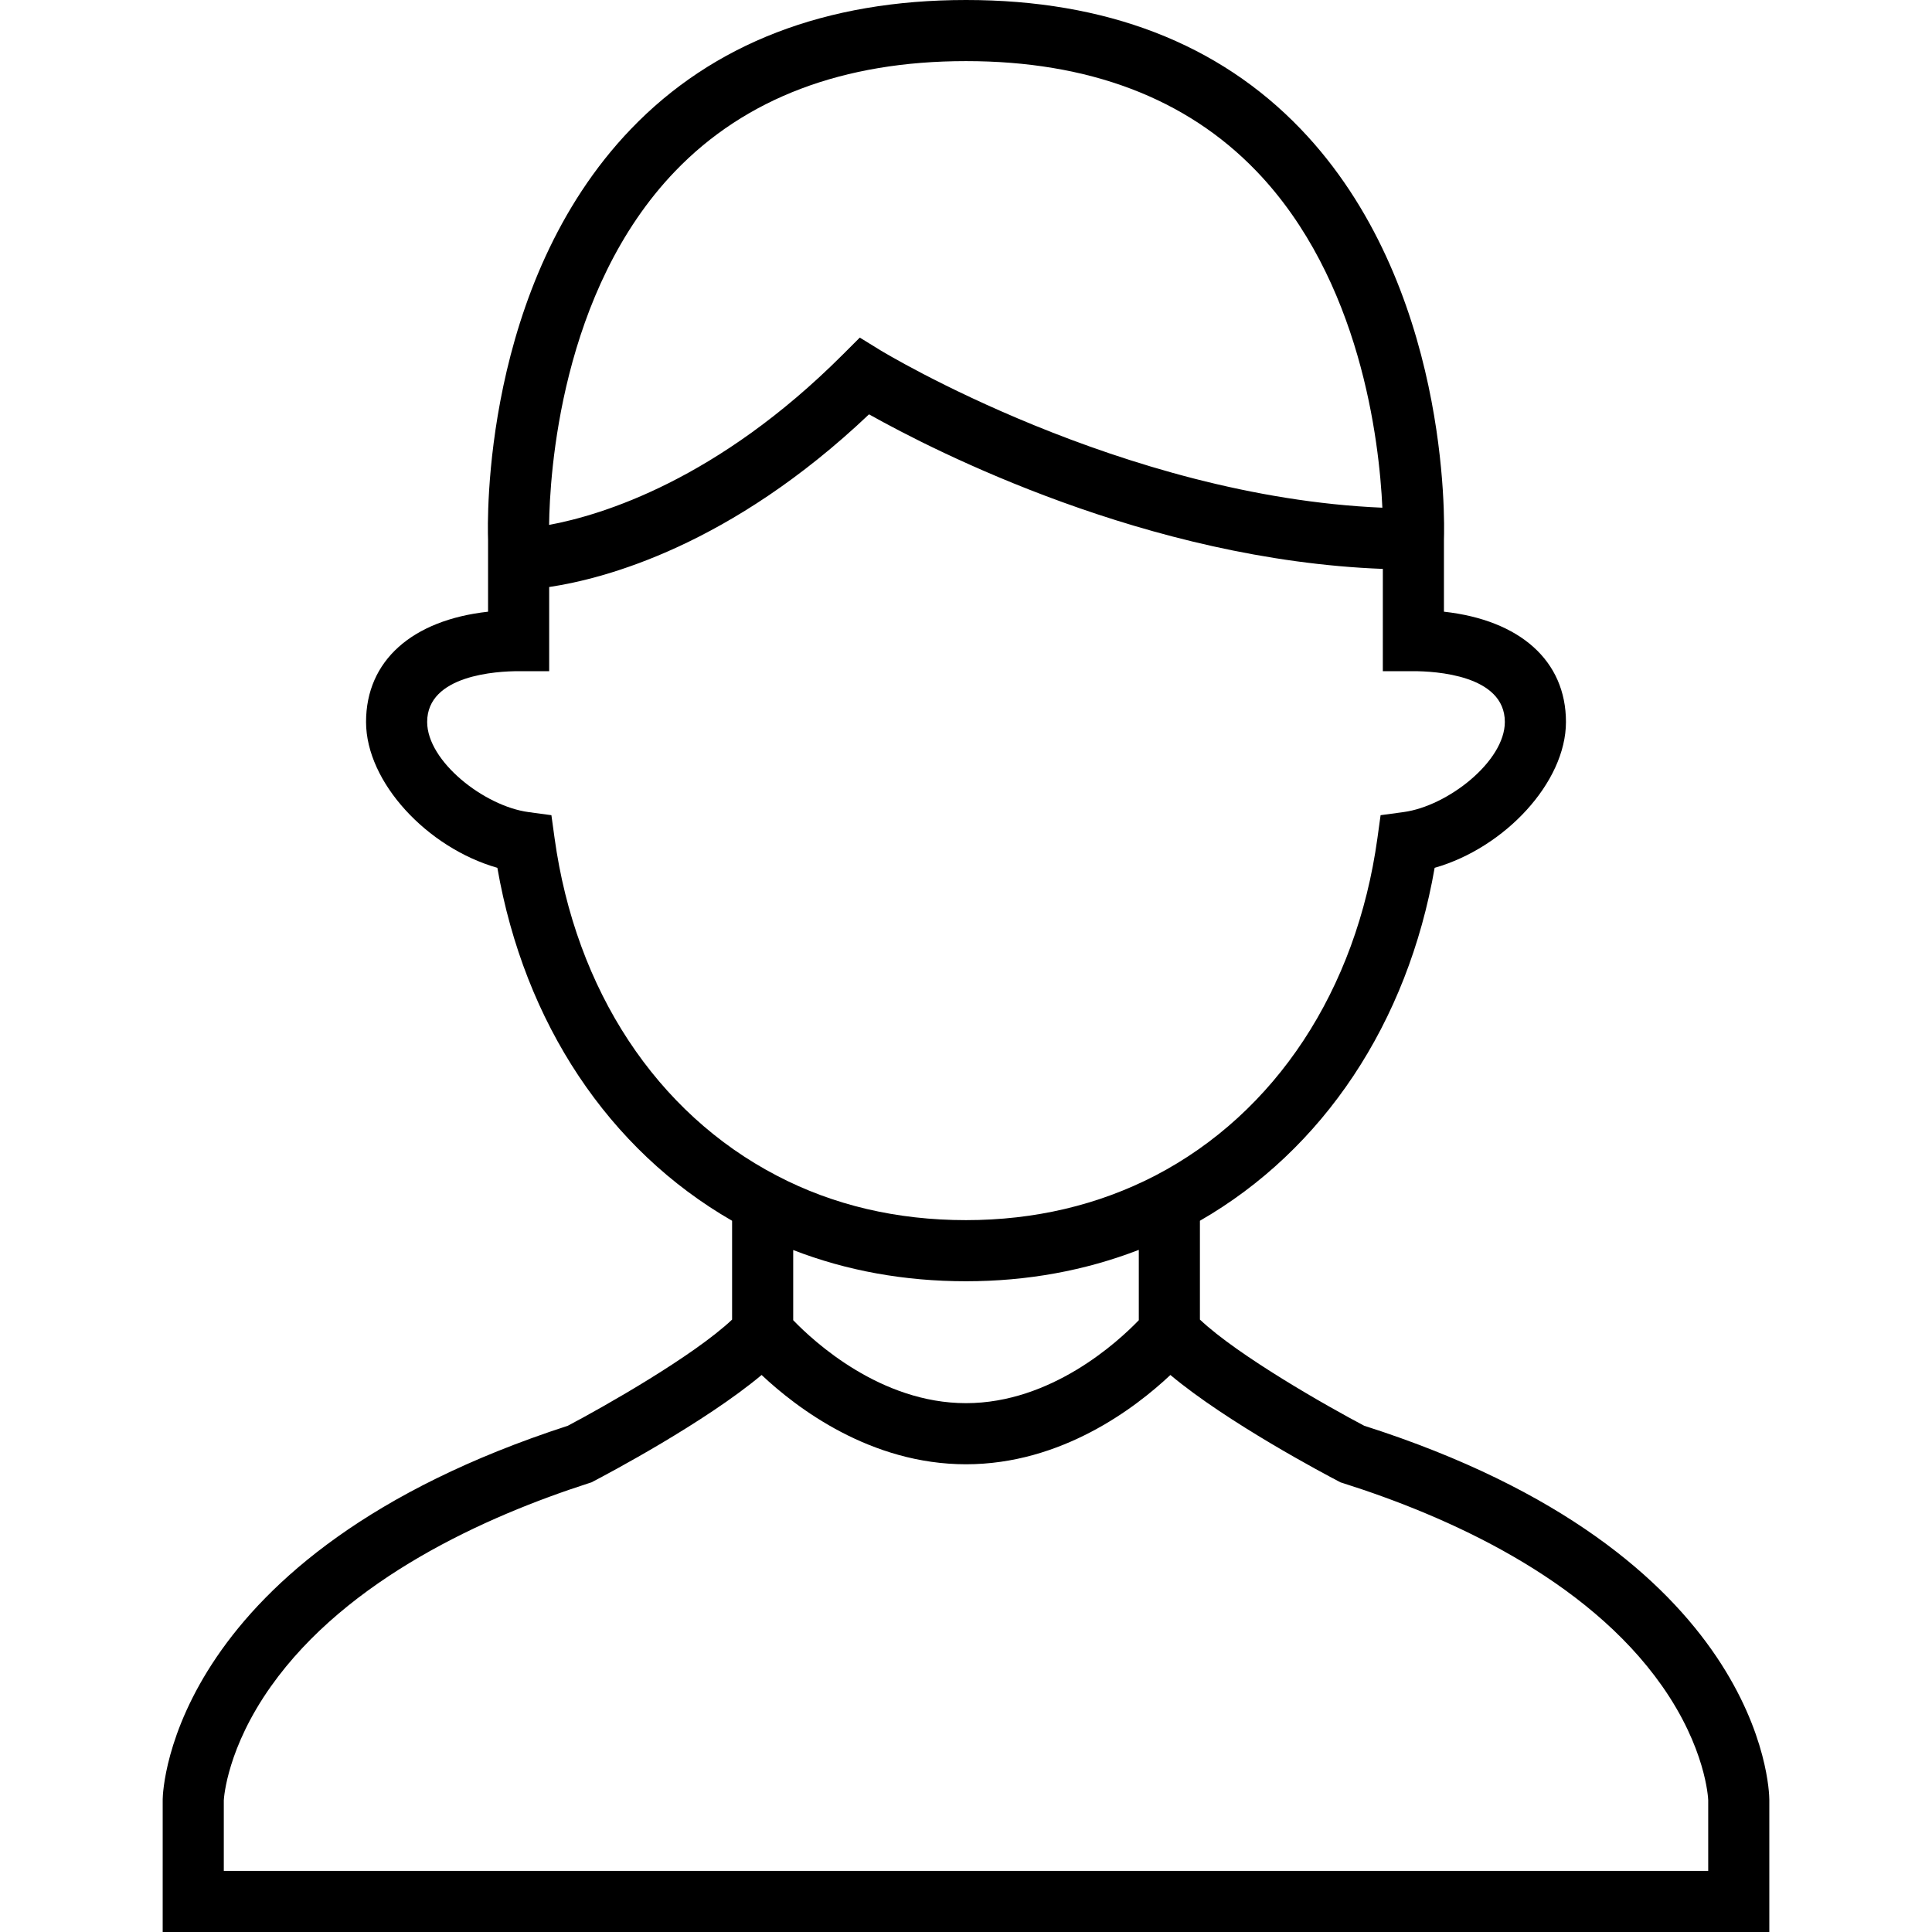
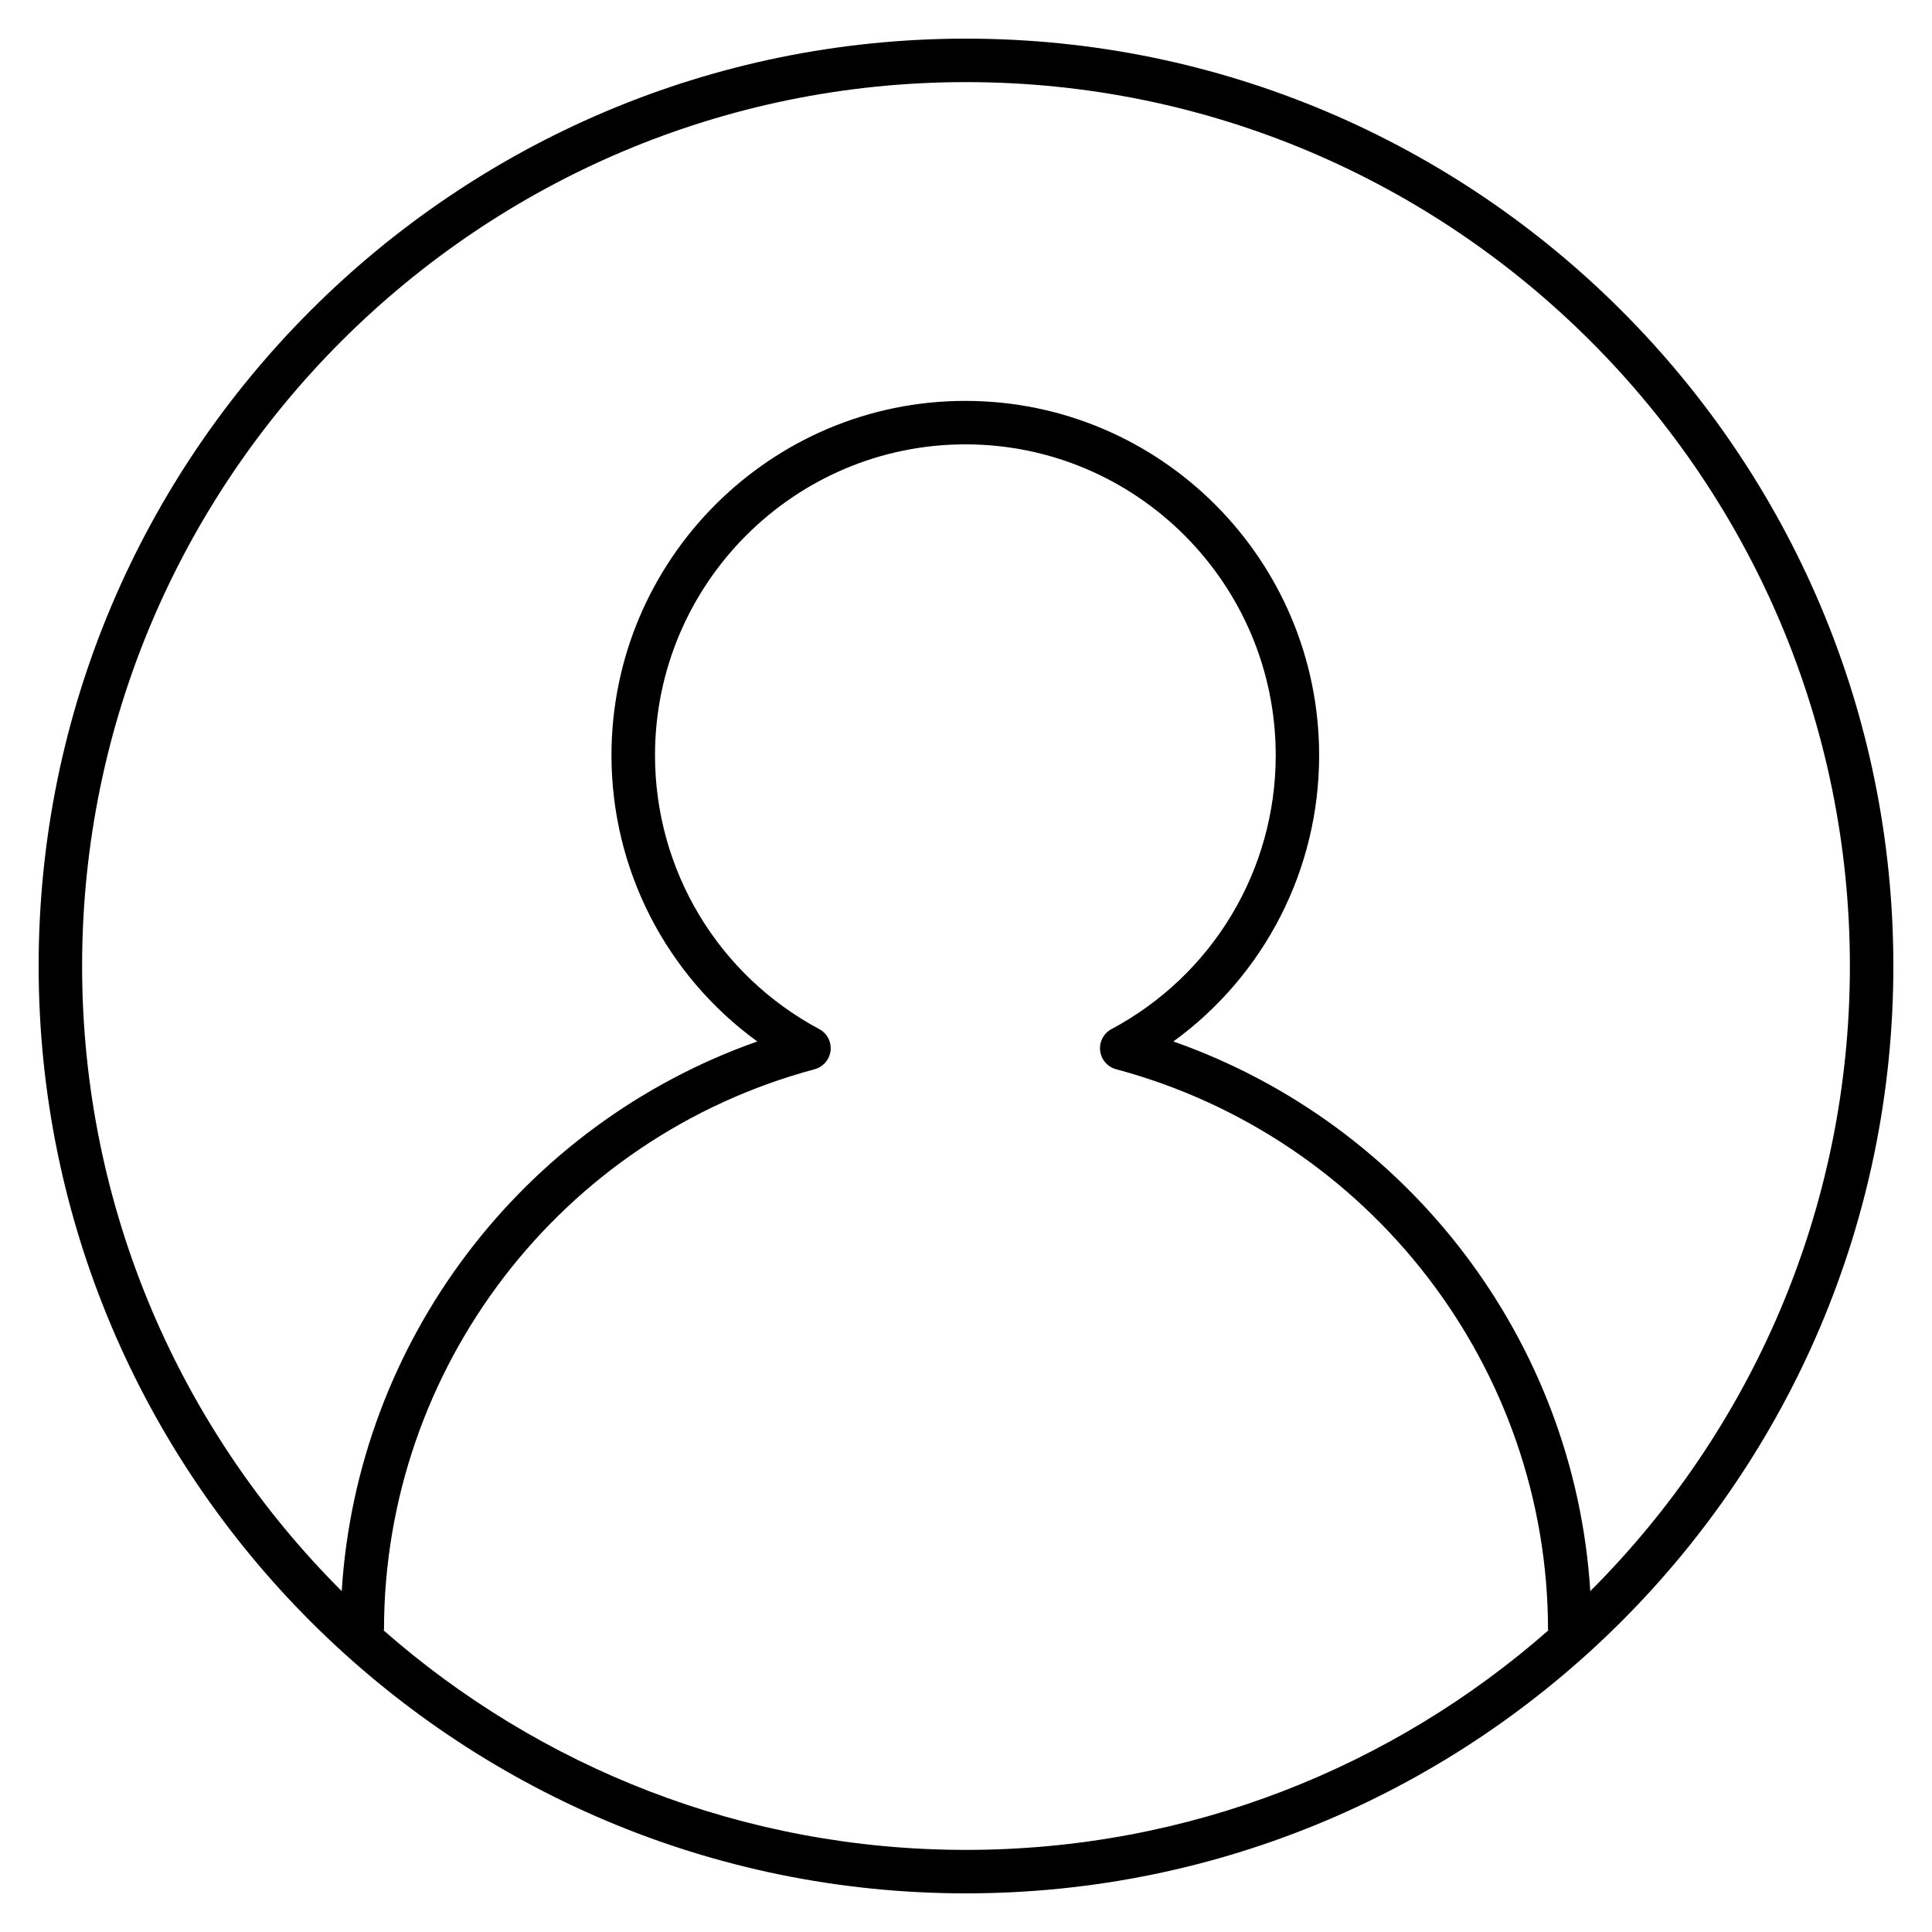
- <svg xmlns="http://www.w3.org/2000/svg" version="1.1" id="Layer_1" x="0px" y="0px" viewBox="0 0 512.001 512.001" style="enable-background:new 0 0 512.001 512.001;" xml:space="preserve">
-   <g>
-     <g>
-       <path d="M361.527,377.839c-9.625-5.068-33.318-18.49-43.536-28.135v-26.191c32.68-18.787,55.045-52.405,62.206-93.531    c18.607-5.311,34.799-22.685,34.799-38.652c0-16.221-12.185-26.993-32.335-29.225v-19.129    c0.158-4.579,1.563-67.652-37.994-108.823C322.893,11.49,293.062,0,256.002,0c-37.158,0-67.044,11.514-88.826,34.221    c-39.48,41.157-38.001,104.123-37.834,108.761v19.124c-20.151,2.232-32.335,13.004-32.335,29.225    c0,15.967,16.194,33.339,34.799,38.652c7.162,41.134,29.534,74.756,62.206,93.533v26.19c-10.217,9.641-33.937,23.08-43.554,28.145    C45.396,411.942,43.158,474.186,43.115,476.824l-0.001,35.177h425.773v-35.089C468.873,474.256,467.32,411.619,361.527,377.839z     M178.932,45.36c18.605-19.352,44.535-29.164,77.07-29.164c32.442,0,58.322,9.793,76.918,29.107    c27.707,28.774,32.611,71.659,33.422,89.244c-69.062-2.924-132.388-41.328-133.041-41.729l-5.447-3.353l-4.523,4.523    c-33.19,33.19-63.757,42.509-77.815,45.119C145.681,125.901,148.435,77.083,178.932,45.36z M146.97,222.127l-0.841-6.092    l-6.094-0.826c-11.717-1.587-26.833-13.452-26.833-23.879c0-12.488,18.552-13.459,24.237-13.459h8.098v-22.304    c14.834-2.216,48.104-10.995,84.763-45.763c17.497,9.814,73.821,38.598,136.169,40.961l-0.005,27.105h8.098    c5.686,0,24.237,0.971,24.237,13.459c0,10.427-15.116,22.292-26.833,23.879l-6.094,0.826l-0.841,6.092    c-5.559,40.254-27.019,72.846-58.86,89.411c-15.155,7.839-32.034,11.813-50.171,11.813c-18.337,0-35.203-3.968-50.155-11.805    C173.989,294.972,152.529,262.38,146.97,222.127z M210.208,331.273c14.14,5.487,29.485,8.273,45.794,8.273    c16.181,0,31.523-2.8,45.794-8.317v18.639c-5.573,5.783-23.205,21.985-45.794,21.985s-40.222-16.203-45.794-21.985V331.273z     M59.31,495.804v-18.698c0.052-0.948,0.975-13.941,12.483-30.19c20.263-28.612,57.024-45.086,84.297-53.867l0.654-0.211    l0.61-0.319c3.354-1.751,29.402-15.506,44.481-28.135c9.324,8.777,28.869,23.665,54.166,23.665    c25.296,0,44.842-14.888,54.166-23.665c15.08,12.629,41.127,26.385,44.481,28.135l0.627,0.328l0.675,0.214    c27.435,8.691,64.363,25.063,84.49,53.707c11.562,16.453,12.227,29.612,12.253,30.278v18.757H59.31z" />
-     </g>
-   </g>
-   <g>
- </g>
-   <g>
- </g>
-   <g>
- </g>
-   <g>
- </g>
-   <g>
- </g>
-   <g>
- </g>
-   <g>
- </g>
-   <g>
- </g>
-   <g>
- </g>
-   <g>
- </g>
-   <g>
- </g>
-   <g>
- </g>
-   <g>
- </g>
-   <g>
- </g>
-   <g>
- </g>
+ <svg xmlns="http://www.w3.org/2000/svg" version="1.1" id="Layer_1" x="0px" y="0px" viewBox="0 0 32 32" style="enable-background:new 0 0 32 32;" xml:space="preserve">
+   <path id="user--profile_1_" d="M16,31.36C7.53,31.36,0.64,24.47,0.64,16S7.53,0.64,16,0.64S31.36,7.53,31.36,16  S24.47,31.36,16,31.36z M6.349,27c2.579,2.266,5.957,3.64,9.651,3.64c3.693,0,7.072-1.374,9.65-3.64h-0.01  c0-4.341-2.941-8.161-7.153-9.29c-0.144-0.038-0.248-0.16-0.265-0.307c-0.018-0.146,0.058-0.289,0.188-0.358  c1.678-0.897,2.72-2.635,2.72-4.534c0-2.84-2.306-5.151-5.14-5.151s-5.141,2.311-5.141,5.151c0,1.899,1.042,3.637,2.72,4.534  c0.13,0.069,0.205,0.212,0.188,0.358s-0.122,0.269-0.264,0.307C9.292,18.835,6.36,22.655,6.36,27H6.349z M19.435,17.25  c3.913,1.377,6.646,4.973,6.905,9.104c2.655-2.651,4.3-6.314,4.3-10.354c0-8.073-6.567-14.64-14.64-14.64  C7.927,1.36,1.36,7.927,1.36,16c0,4.04,1.645,7.703,4.3,10.354c0.258-4.135,2.982-7.729,6.883-9.104  c-1.506-1.094-2.415-2.846-2.415-4.739c0-3.237,2.629-5.871,5.86-5.871c3.232,0,5.861,2.633,5.861,5.871  C21.85,14.404,20.941,16.156,19.435,17.25z" />
+   <rect id="_Transparent_Rectangle" style="fill:none;" width="32" height="32" />
</svg>
